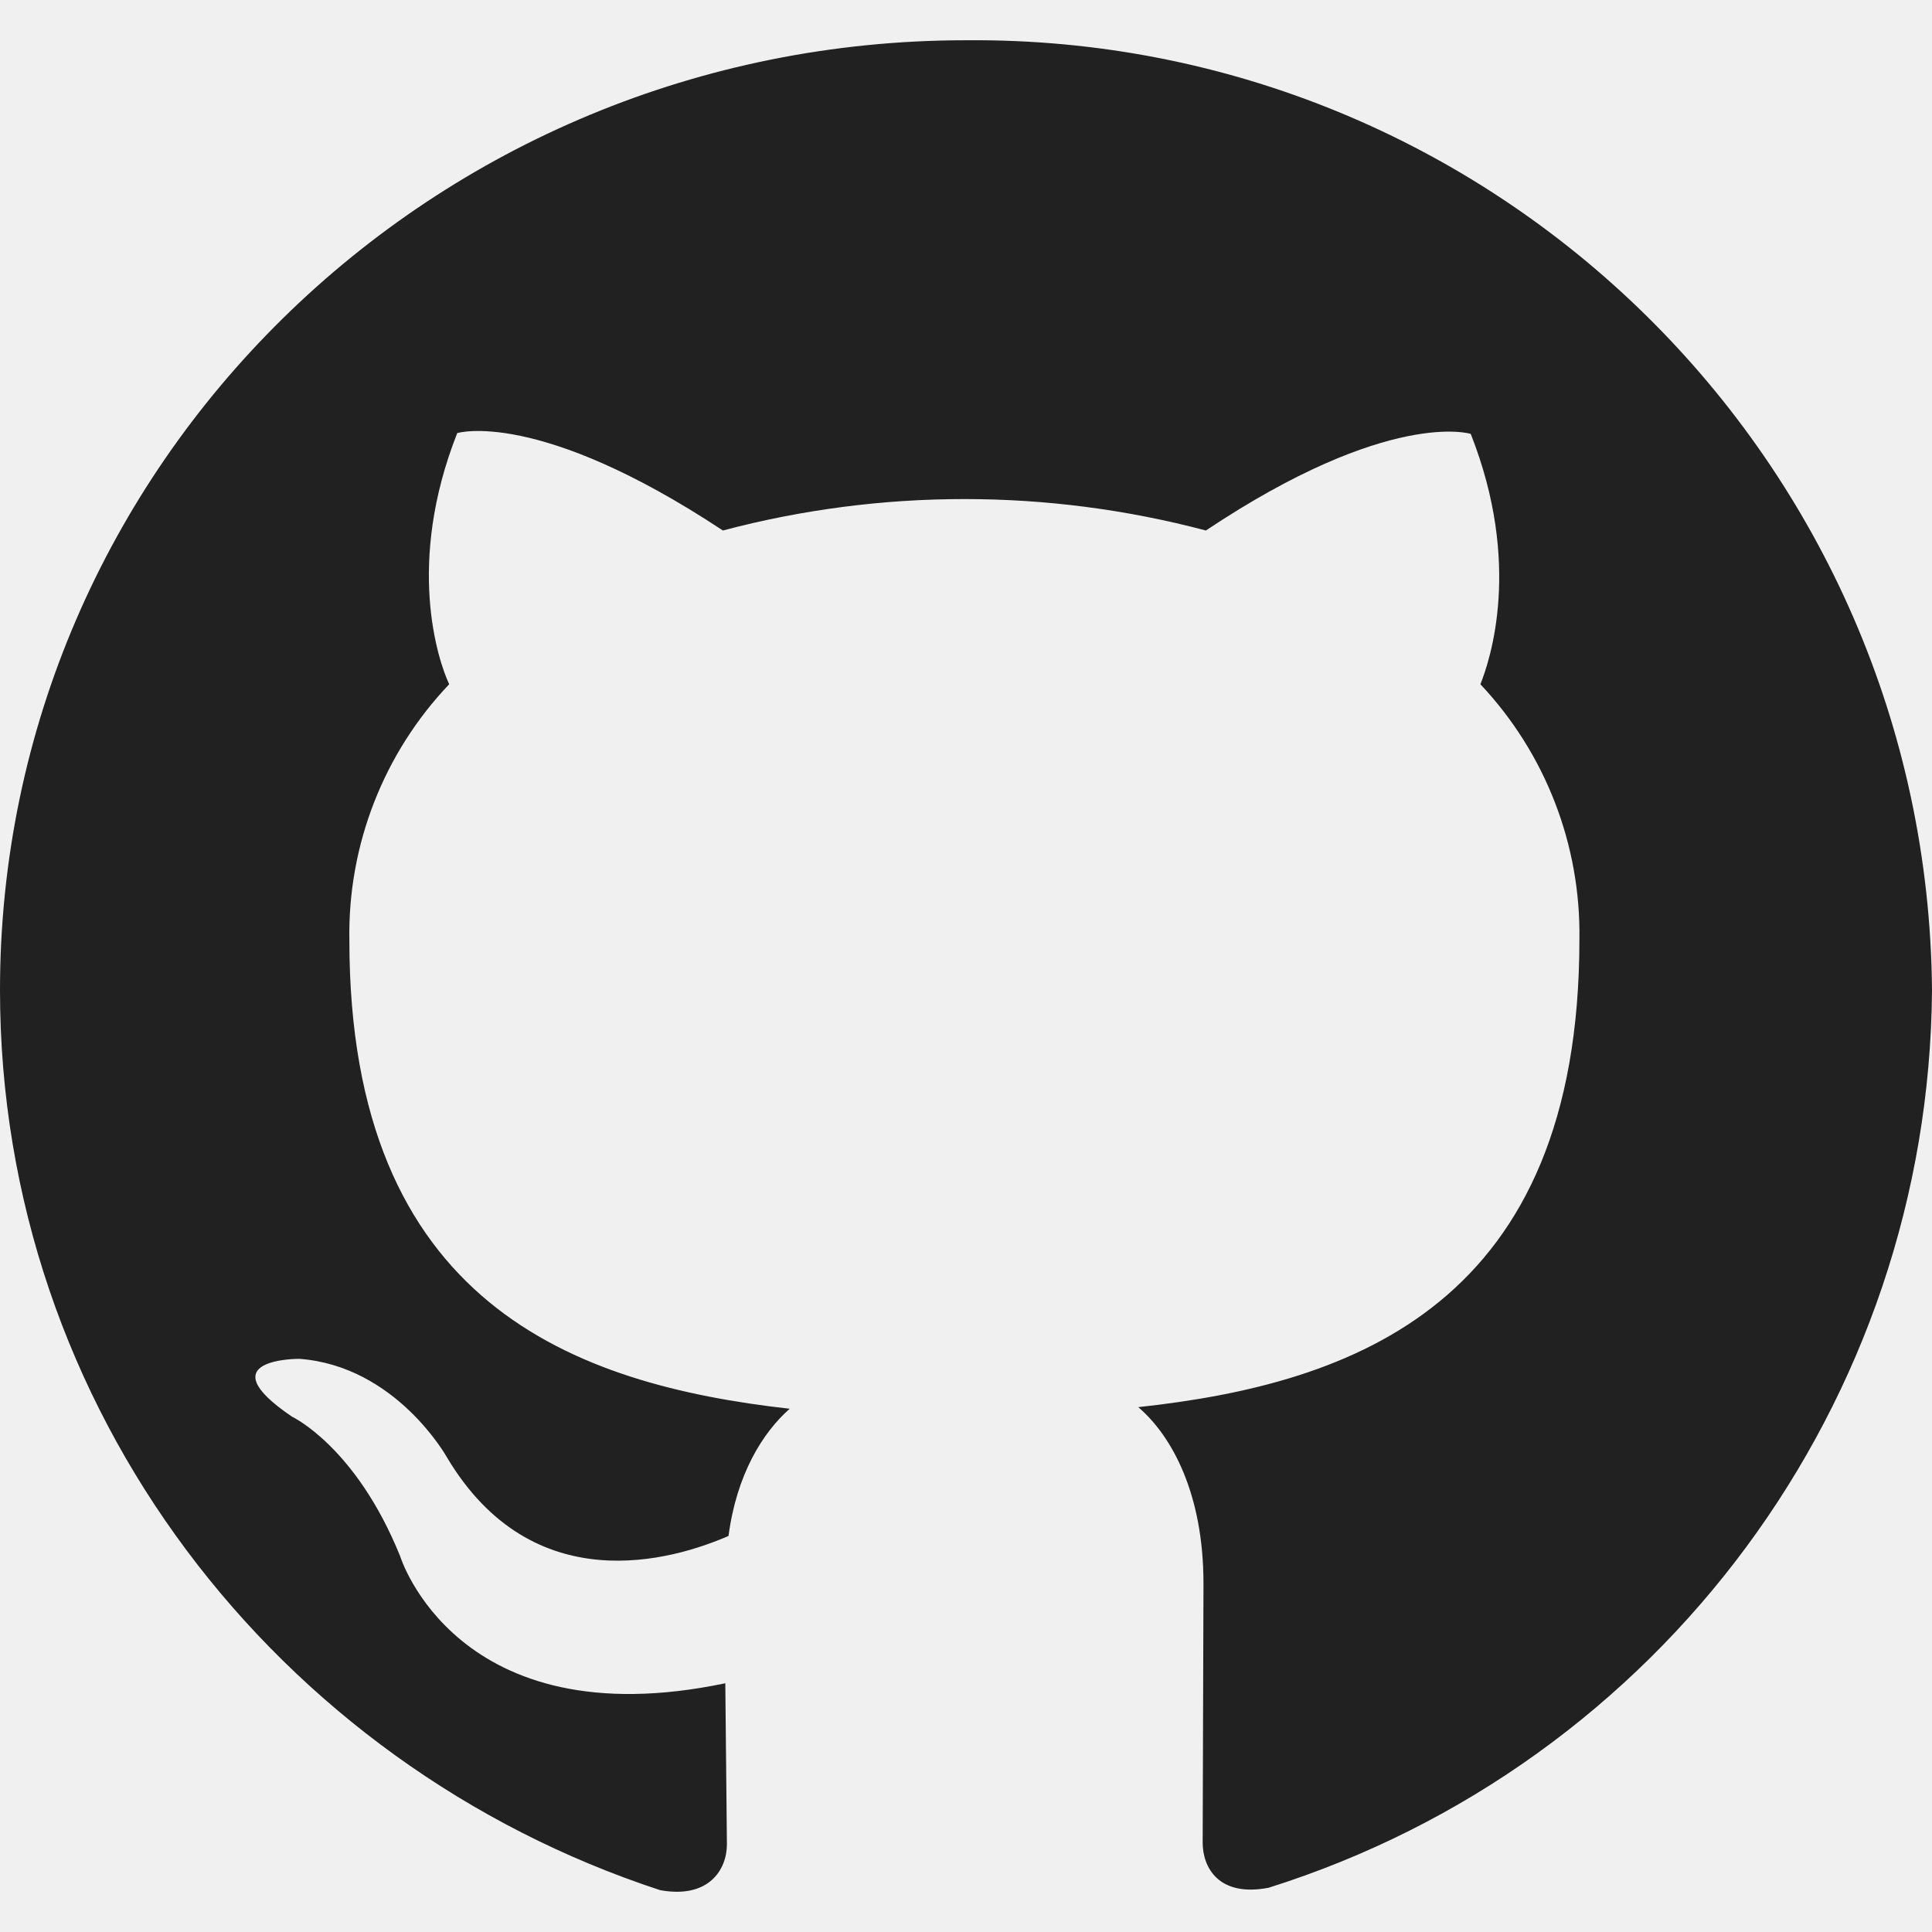
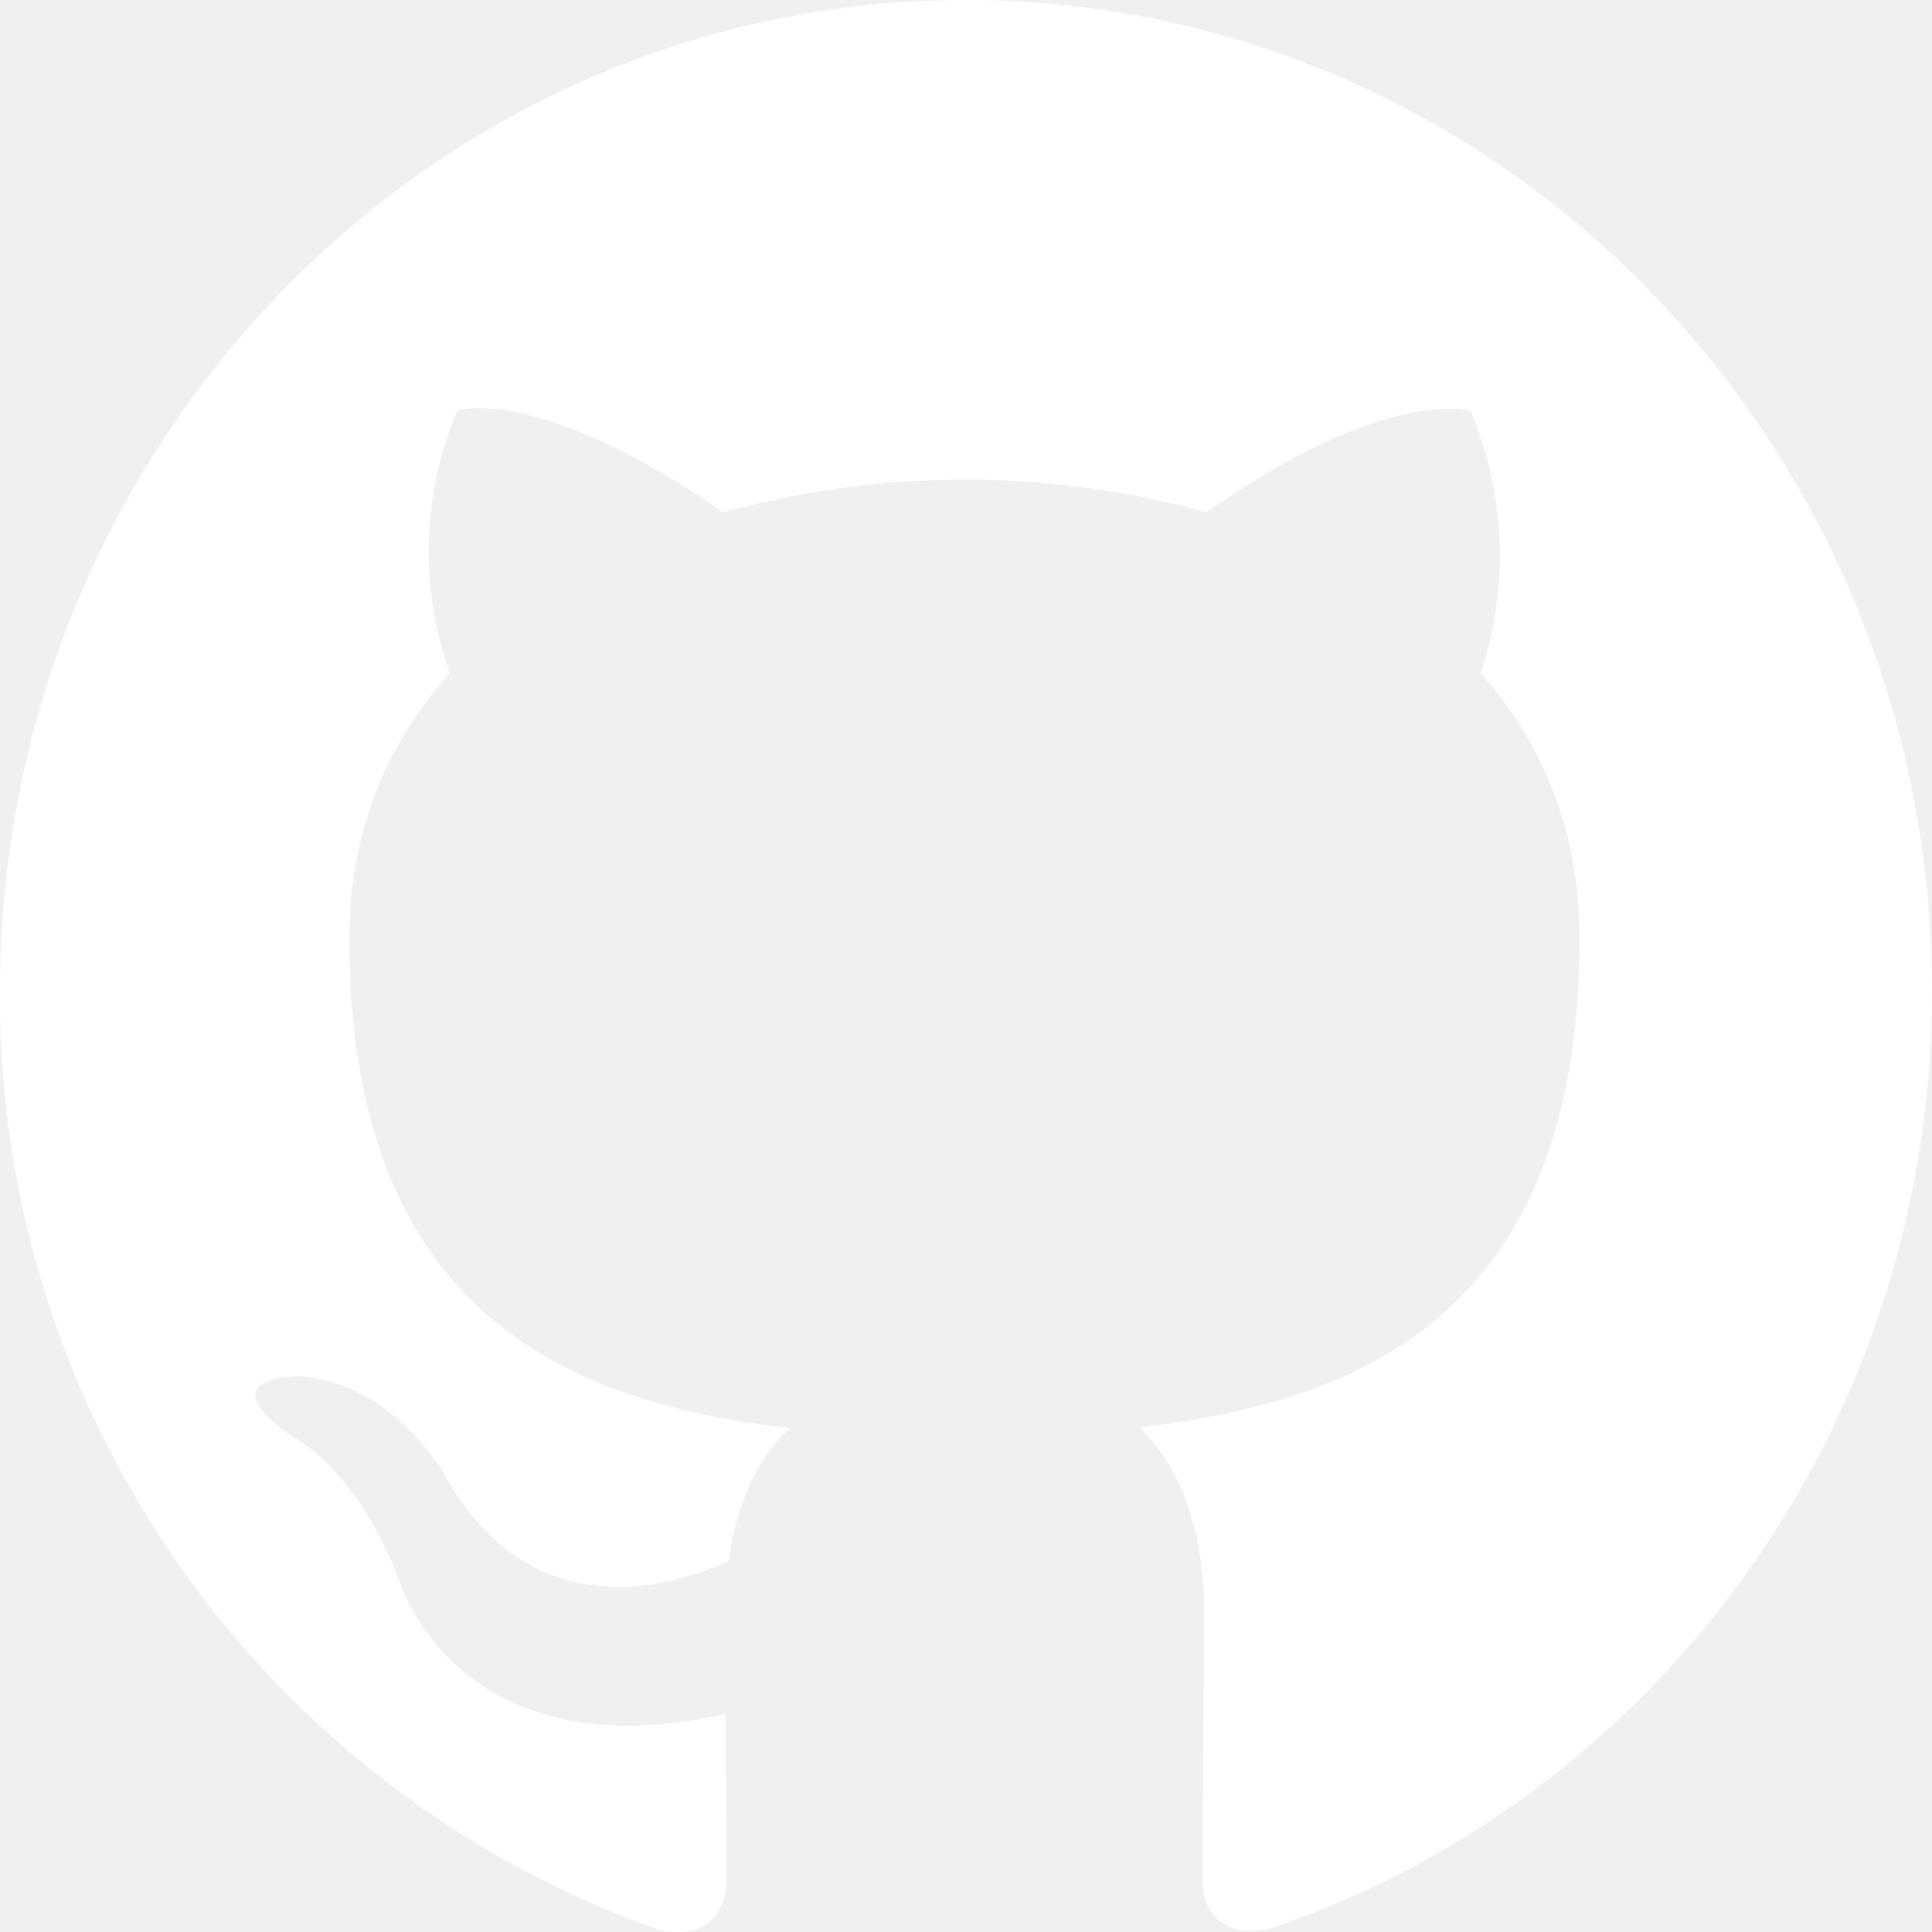
- <svg xmlns="http://www.w3.org/2000/svg" height="512" viewBox="0 0 24 24" width="512">
-   <path d="M12 .5C5.37.5 0 5.78 0 12.3c0 5.2 3.44 9.62 8.2 11.18.6.11.83-.25.83-.57l-.02-2c-3.34.7-4.04-1.58-4.04-1.58-.55-1.36-1.34-1.73-1.34-1.73-1.08-.73.09-.72.09-.72 1.2.09 1.83 1.22 1.83 1.22 1.07 1.8 2.81 1.28 3.5.98.1-.76.42-1.28.76-1.58-2.67-.3-5.47-1.3-5.47-5.82A4.5 4.5 0 015.58 8.5c-.14-.3-.54-1.5.1-3.12 0 0 1-.31 3.3 1.21a11.72 11.72 0 016 0c2.28-1.52 3.29-1.2 3.29-1.2.64 1.62.24 2.81.12 3.11a4.52 4.52 0 011.23 3.17c0 4.53-2.8 5.52-5.48 5.81.42.36.81 1.08.81 2.19l-.01 3.22c0 .31.2.68.82.56A11.78 11.78 0 0024 12.3 11.9 11.9 0 0012 .5z" fill="#212121" />
+ <svg xmlns="http://www.w3.org/2000/svg" width="25" height="25" fill="none">
+   <path d="M12.5 0C5.6 0 0 5.74 0 12.82a12.8 12.8 0 008.55 12.16c.62.12.85-.28.85-.62l-.01-2.18c-3.48.78-4.22-1.72-4.22-1.72-.56-1.48-1.39-1.87-1.39-1.87-1.13-.8.1-.78.1-.78 1.25.09 1.9 1.32 1.9 1.32 1.12 1.96 2.93 1.4 3.65 1.07.11-.83.43-1.4.79-1.72-2.78-.32-5.7-1.42-5.7-6.33 0-1.4.49-2.54 1.3-3.44a4.66 4.66 0 01.1-3.4s1.05-.34 3.44 1.32a11.73 11.73 0 016.25 0c2.37-1.66 3.42-1.31 3.42-1.31a4.8 4.8 0 01.13 3.39c.8.9 1.28 2.04 1.28 3.44 0 4.92-2.93 6-5.7 6.32.43.39.84 1.17.84 2.37l-.02 3.51c0 .34.22.74.86.61 5-1.68 8.58-6.49 8.58-12.14C25 5.74 19.4 0 12.5 0z" fill="#fff" />
</svg>
